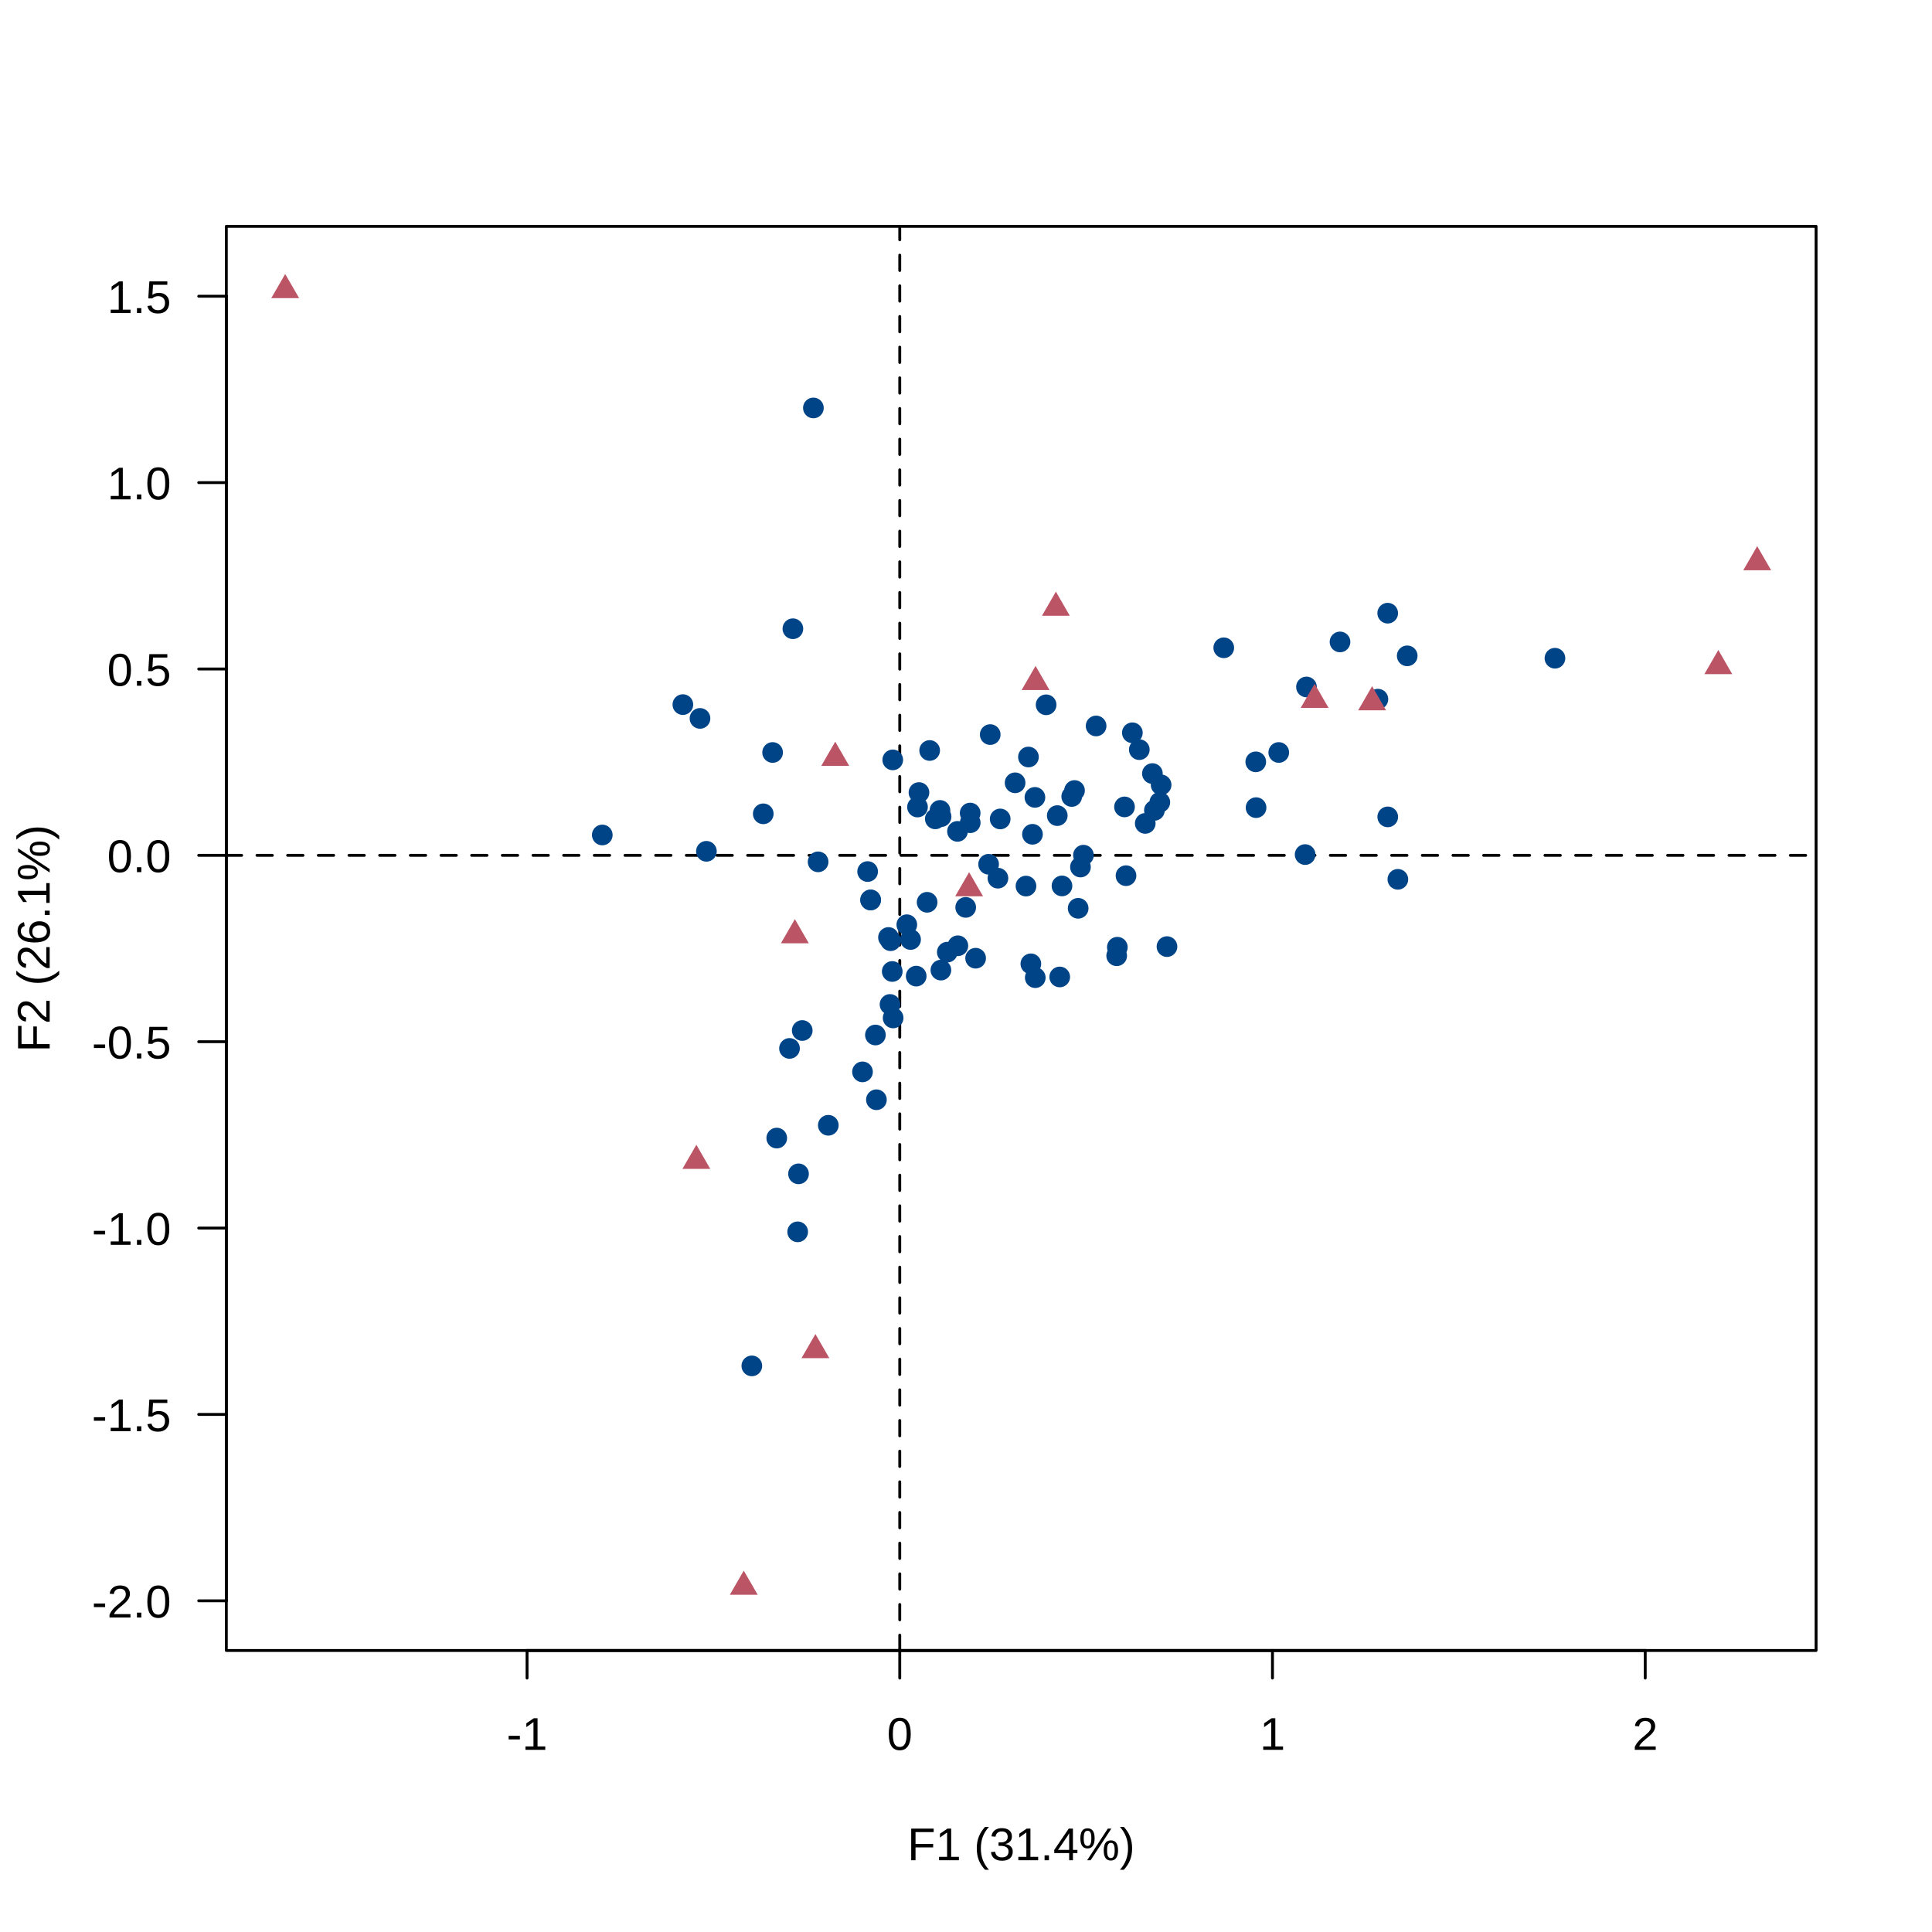
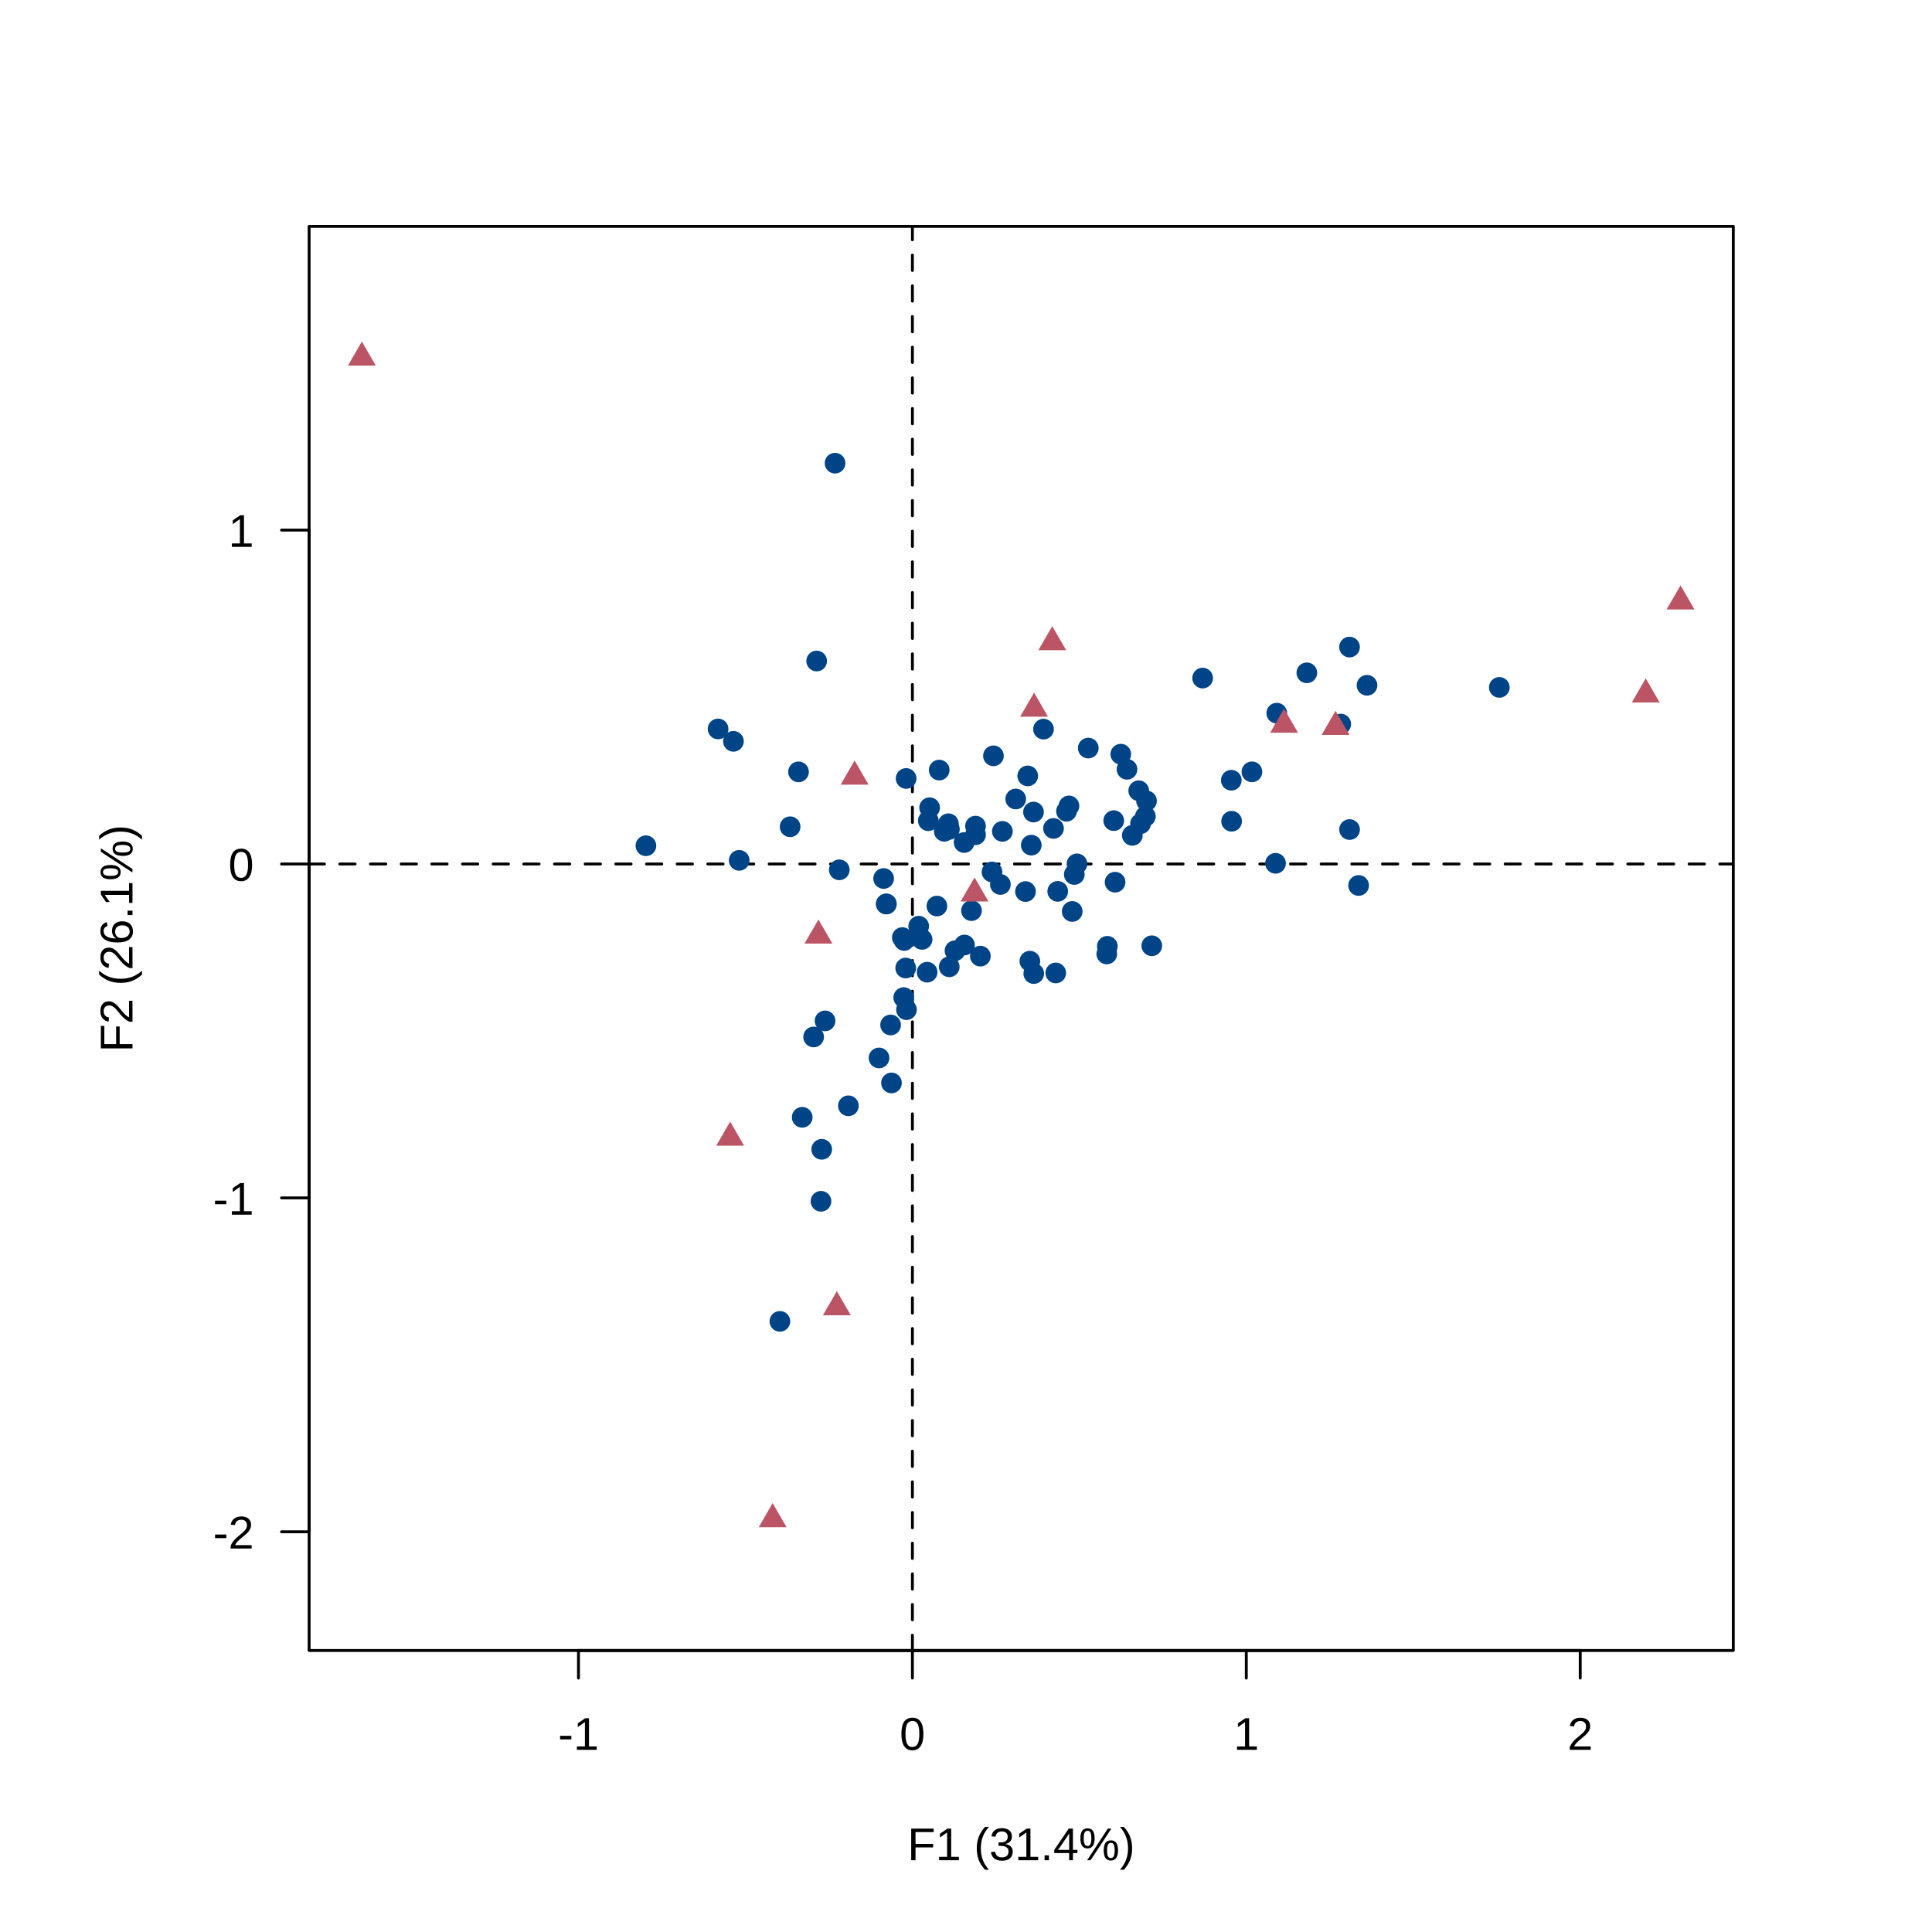
<svg xmlns="http://www.w3.org/2000/svg" class="svglite" width="504.00pt" height="504.00pt" viewBox="0 0 504.00 504.00">
  <defs>
    <style type="text/css">
    .svglite line, .svglite polyline, .svglite polygon, .svglite path, .svglite rect, .svglite circle {
      fill: none;
      stroke: #000000;
      stroke-linecap: round;
      stroke-linejoin: round;
      stroke-miterlimit: 10.00;
    }
    .svglite text {
      white-space: pre;
    }
  </style>
  </defs>
  <rect width="100%" height="100%" style="stroke: none; fill: #FFFFFF;" />
  <defs>
    <clipPath id="cpMC4wMHw1MDQuMDB8MC4wMHw1MDQuMDA=">
      <rect x="0.00" y="0.00" width="504.00" height="504.00" />
    </clipPath>
  </defs>
  <g clip-path="url(#cpMC4wMHw1MDQuMDB8MC4wMHw1MDQuMDA=)">
</g>
  <defs>
-     <clipPath id="cpNTkuMDR8NDczLjc2fDU5LjA0fDQzMC41Ng==">
-       <rect x="59.04" y="59.04" width="414.72" height="371.52" />
+     <clipPath id="cpODAuNjR8NDUyLjE2fDU5LjA0fDQzMC41Ng==">
+       <rect x="80.64" y="59.04" width="371.52" height="371.52" />
    </clipPath>
  </defs>
-   <g clip-path="url(#cpNTkuMDR8NDczLjc2fDU5LjA0fDQzMC41Ng==)">
-     <line x1="59.04" y1="223.13" x2="473.76" y2="223.13" style="stroke-width: 0.75; stroke-dasharray: 4.00,4.00;" />
-     <line x1="234.72" y1="430.56" x2="234.72" y2="59.04" style="stroke-width: 0.75; stroke-dasharray: 4.00,4.00;" />
-     <circle cx="178.14" cy="183.81" r="2.70" style="stroke-width: 0.75; stroke: none; fill: #004488;" />
-     <circle cx="208.09" cy="321.35" r="2.70" style="stroke-width: 0.75; stroke: none; fill: #004488;" />
-     <circle cx="232.76" cy="253.43" r="2.70" style="stroke-width: 0.75; stroke: none; fill: #004488;" />
-     <circle cx="293.35" cy="210.50" r="2.70" style="stroke-width: 0.75; stroke: none; fill: #004488;" />
-     <circle cx="249.78" cy="216.88" r="2.70" style="stroke-width: 0.75; stroke: none; fill: #004488;" />
-     <circle cx="327.59" cy="198.74" r="2.70" style="stroke-width: 0.75; stroke: none; fill: #004488;" />
-     <circle cx="297.21" cy="195.56" r="2.70" style="stroke-width: 0.75; stroke: none; fill: #004488;" />
-     <circle cx="281.86" cy="226.18" r="2.70" style="stroke-width: 0.75; stroke: none; fill: #004488;" />
-     <circle cx="251.92" cy="236.71" r="2.70" style="stroke-width: 0.75; stroke: none; fill: #004488;" />
-     <circle cx="279.58" cy="207.78" r="2.70" style="stroke-width: 0.75; stroke: none; fill: #004488;" />
-     <circle cx="237.54" cy="245.09" r="2.70" style="stroke-width: 0.75; stroke: none; fill: #004488;" />
-     <circle cx="243.99" cy="213.62" r="2.70" style="stroke-width: 0.75; stroke: none; fill: #004488;" />
-     <circle cx="249.88" cy="246.72" r="2.70" style="stroke-width: 0.75; stroke: none; fill: #004488;" />
-     <circle cx="232.18" cy="262.03" r="2.70" style="stroke-width: 0.75; stroke: none; fill: #004488;" />
-     <circle cx="282.64" cy="223.09" r="2.70" style="stroke-width: 0.75; stroke: none; fill: #004488;" />
-     <circle cx="293.74" cy="228.44" r="2.70" style="stroke-width: 0.75; stroke: none; fill: #004488;" />
-     <circle cx="280.31" cy="206.22" r="2.70" style="stroke-width: 0.75; stroke: none; fill: #004488;" />
-     <circle cx="301.15" cy="211.40" r="2.70" style="stroke-width: 0.75; stroke: none; fill: #004488;" />
-     <circle cx="302.56" cy="209.29" r="2.70" style="stroke-width: 0.75; stroke: none; fill: #004488;" />
-     <circle cx="269.98" cy="208.01" r="2.70" style="stroke-width: 0.75; stroke: none; fill: #004488;" />
-     <circle cx="268.29" cy="197.48" r="2.70" style="stroke-width: 0.75; stroke: none; fill: #004488;" />
-     <circle cx="182.61" cy="187.41" r="2.70" style="stroke-width: 0.75; stroke: none; fill: #004488;" />
-     <circle cx="253.09" cy="212.10" r="2.70" style="stroke-width: 0.75; stroke: none; fill: #004488;" />
-     <circle cx="333.59" cy="196.30" r="2.70" style="stroke-width: 0.75; stroke: none; fill: #004488;" />
-     <circle cx="253.10" cy="214.62" r="2.70" style="stroke-width: 0.75; stroke: none; fill: #004488;" />
-     <circle cx="232.89" cy="198.23" r="2.70" style="stroke-width: 0.75; stroke: none; fill: #004488;" />
-     <circle cx="226.34" cy="227.36" r="2.70" style="stroke-width: 0.75; stroke: none; fill: #004488;" />
-     <circle cx="264.81" cy="204.21" r="2.70" style="stroke-width: 0.75; stroke: none; fill: #004488;" />
-     <circle cx="362.01" cy="159.96" r="2.70" style="stroke-width: 0.75; stroke: none; fill: #004488;" />
-     <circle cx="236.56" cy="241.23" r="2.70" style="stroke-width: 0.75; stroke: none; fill: #004488;" />
-     <circle cx="254.51" cy="249.97" r="2.70" style="stroke-width: 0.75; stroke: none; fill: #004488;" />
-     <circle cx="269.34" cy="217.64" r="2.70" style="stroke-width: 0.75; stroke: none; fill: #004488;" />
-     <circle cx="231.78" cy="244.56" r="2.70" style="stroke-width: 0.75; stroke: none; fill: #004488;" />
-     <circle cx="208.31" cy="306.22" r="2.70" style="stroke-width: 0.75; stroke: none; fill: #004488;" />
-     <circle cx="281.26" cy="236.95" r="2.70" style="stroke-width: 0.75; stroke: none; fill: #004488;" />
-     <circle cx="285.94" cy="189.38" r="2.70" style="stroke-width: 0.75; stroke: none; fill: #004488;" />
-     <circle cx="258.32" cy="191.63" r="2.70" style="stroke-width: 0.75; stroke: none; fill: #004488;" />
-     <circle cx="239.01" cy="254.64" r="2.70" style="stroke-width: 0.75; stroke: none; fill: #004488;" />
-     <circle cx="241.86" cy="235.38" r="2.70" style="stroke-width: 0.75; stroke: none; fill: #004488;" />
-     <circle cx="319.24" cy="168.99" r="2.70" style="stroke-width: 0.75; stroke: none; fill: #004488;" />
-     <circle cx="202.63" cy="296.89" r="2.70" style="stroke-width: 0.75; stroke: none; fill: #004488;" />
-     <circle cx="257.90" cy="225.46" r="2.70" style="stroke-width: 0.75; stroke: none; fill: #004488;" />
-     <circle cx="209.28" cy="268.83" r="2.70" style="stroke-width: 0.75; stroke: none; fill: #004488;" />
-     <circle cx="205.96" cy="273.50" r="2.70" style="stroke-width: 0.75; stroke: none; fill: #004488;" />
-     <circle cx="275.81" cy="212.77" r="2.70" style="stroke-width: 0.75; stroke: none; fill: #004488;" />
-     <circle cx="340.82" cy="179.21" r="2.70" style="stroke-width: 0.75; stroke: none; fill: #004488;" />
-     <circle cx="245.45" cy="253.07" r="2.70" style="stroke-width: 0.75; stroke: none; fill: #004488;" />
-     <circle cx="260.92" cy="213.64" r="2.70" style="stroke-width: 0.75; stroke: none; fill: #004488;" />
-     <circle cx="300.63" cy="201.80" r="2.70" style="stroke-width: 0.75; stroke: none; fill: #004488;" />
-     <circle cx="232.33" cy="245.40" r="2.70" style="stroke-width: 0.75; stroke: none; fill: #004488;" />
-     <circle cx="242.52" cy="195.78" r="2.70" style="stroke-width: 0.75; stroke: none; fill: #004488;" />
-     <circle cx="268.92" cy="251.43" r="2.70" style="stroke-width: 0.75; stroke: none; fill: #004488;" />
-     <circle cx="272.90" cy="183.86" r="2.70" style="stroke-width: 0.75; stroke: none; fill: #004488;" />
-     <circle cx="199.11" cy="212.30" r="2.70" style="stroke-width: 0.75; stroke: none; fill: #004488;" />
-     <circle cx="213.42" cy="224.83" r="2.70" style="stroke-width: 0.75; stroke: none; fill: #004488;" />
-     <circle cx="239.35" cy="210.53" r="2.70" style="stroke-width: 0.75; stroke: none; fill: #004488;" />
-     <circle cx="291.48" cy="247.10" r="2.70" style="stroke-width: 0.75; stroke: none; fill: #004488;" />
-     <circle cx="232.99" cy="265.55" r="2.70" style="stroke-width: 0.75; stroke: none; fill: #004488;" />
-     <circle cx="298.76" cy="214.80" r="2.70" style="stroke-width: 0.75; stroke: none; fill: #004488;" />
-     <circle cx="212.19" cy="106.42" r="2.70" style="stroke-width: 0.75; stroke: none; fill: #004488;" />
-     <circle cx="228.63" cy="286.89" r="2.70" style="stroke-width: 0.75; stroke: none; fill: #004488;" />
-     <circle cx="367.10" cy="171.09" r="2.70" style="stroke-width: 0.75; stroke: none; fill: #004488;" />
-     <circle cx="302.90" cy="204.75" r="2.70" style="stroke-width: 0.75; stroke: none; fill: #004488;" />
-     <circle cx="349.57" cy="167.46" r="2.70" style="stroke-width: 0.75; stroke: none; fill: #004488;" />
-     <circle cx="184.28" cy="222.08" r="2.70" style="stroke-width: 0.75; stroke: none; fill: #004488;" />
-     <circle cx="245.50" cy="213.04" r="2.70" style="stroke-width: 0.75; stroke: none; fill: #004488;" />
-     <circle cx="276.45" cy="254.86" r="2.70" style="stroke-width: 0.75; stroke: none; fill: #004488;" />
-     <circle cx="216.08" cy="293.55" r="2.70" style="stroke-width: 0.75; stroke: none; fill: #004488;" />
-     <circle cx="267.65" cy="231.15" r="2.70" style="stroke-width: 0.75; stroke: none; fill: #004488;" />
-     <circle cx="239.73" cy="206.75" r="2.70" style="stroke-width: 0.75; stroke: none; fill: #004488;" />
-     <circle cx="359.45" cy="182.39" r="2.70" style="stroke-width: 0.75; stroke: none; fill: #004488;" />
-     <circle cx="201.55" cy="196.30" r="2.70" style="stroke-width: 0.75; stroke: none; fill: #004488;" />
-     <circle cx="260.33" cy="229.09" r="2.70" style="stroke-width: 0.75; stroke: none; fill: #004488;" />
-     <circle cx="157.12" cy="217.82" r="2.70" style="stroke-width: 0.75; stroke: none; fill: #004488;" />
-     <circle cx="362.02" cy="213.10" r="2.70" style="stroke-width: 0.75; stroke: none; fill: #004488;" />
-     <circle cx="304.43" cy="246.94" r="2.70" style="stroke-width: 0.75; stroke: none; fill: #004488;" />
-     <circle cx="206.84" cy="164.02" r="2.70" style="stroke-width: 0.75; stroke: none; fill: #004488;" />
-     <circle cx="227.12" cy="234.77" r="2.70" style="stroke-width: 0.75; stroke: none; fill: #004488;" />
-     <circle cx="340.47" cy="222.93" r="2.70" style="stroke-width: 0.75; stroke: none; fill: #004488;" />
-     <circle cx="291.31" cy="249.33" r="2.70" style="stroke-width: 0.75; stroke: none; fill: #004488;" />
-     <circle cx="364.66" cy="229.39" r="2.70" style="stroke-width: 0.75; stroke: none; fill: #004488;" />
-     <circle cx="227.12" cy="234.77" r="2.70" style="stroke-width: 0.75; stroke: none; fill: #004488;" />
-     <circle cx="405.64" cy="171.71" r="2.70" style="stroke-width: 0.75; stroke: none; fill: #004488;" />
-     <circle cx="225.00" cy="279.62" r="2.70" style="stroke-width: 0.75; stroke: none; fill: #004488;" />
-     <circle cx="270.07" cy="255.04" r="2.70" style="stroke-width: 0.75; stroke: none; fill: #004488;" />
-     <circle cx="228.37" cy="270.00" r="2.70" style="stroke-width: 0.75; stroke: none; fill: #004488;" />
-     <circle cx="247.12" cy="248.39" r="2.70" style="stroke-width: 0.75; stroke: none; fill: #004488;" />
-     <circle cx="277.04" cy="231.11" r="2.70" style="stroke-width: 0.75; stroke: none; fill: #004488;" />
-     <circle cx="245.21" cy="211.41" r="2.70" style="stroke-width: 0.75; stroke: none; fill: #004488;" />
-     <circle cx="327.67" cy="210.69" r="2.70" style="stroke-width: 0.75; stroke: none; fill: #004488;" />
-     <circle cx="196.13" cy="356.32" r="2.70" style="stroke-width: 0.75; stroke: none; fill: #004488;" />
-     <circle cx="295.40" cy="191.16" r="2.70" style="stroke-width: 0.75; stroke: none; fill: #004488;" />
-     <polygon points="217.89,193.48 221.52,199.78 214.25,199.78 " style="stroke-width: 0.75; stroke: none; fill: #BB5566;" />
-     <polygon points="342.95,178.37 346.58,184.66 339.31,184.66 " style="stroke-width: 0.75; stroke: none; fill: #BB5566;" />
-     <polygon points="212.72,348.01 216.35,354.31 209.08,354.31 " style="stroke-width: 0.75; stroke: none; fill: #BB5566;" />
-     <polygon points="357.94,179.00 361.58,185.30 354.31,185.30 " style="stroke-width: 0.75; stroke: none; fill: #BB5566;" />
-     <polygon points="252.81,227.52 256.45,233.82 249.18,233.82 " style="stroke-width: 0.75; stroke: none; fill: #BB5566;" />
-     <polygon points="181.66,298.63 185.29,304.93 178.02,304.93 " style="stroke-width: 0.75; stroke: none; fill: #BB5566;" />
-     <polygon points="194.02,409.73 197.66,416.02 190.39,416.02 " style="stroke-width: 0.75; stroke: none; fill: #BB5566;" />
-     <polygon points="275.45,154.34 279.08,160.64 271.81,160.64 " style="stroke-width: 0.75; stroke: none; fill: #BB5566;" />
-     <polygon points="207.36,239.77 210.99,246.07 203.72,246.07 " style="stroke-width: 0.75; stroke: none; fill: #BB5566;" />
-     <polygon points="270.15,173.71 273.78,180.01 266.51,180.01 " style="stroke-width: 0.75; stroke: none; fill: #BB5566;" />
-     <polygon points="74.40,71.48 78.04,77.78 70.76,77.78 " style="stroke-width: 0.75; stroke: none; fill: #BB5566;" />
-     <polygon points="448.26,169.56 451.89,175.86 444.62,175.86 " style="stroke-width: 0.75; stroke: none; fill: #BB5566;" />
-     <polygon points="458.40,142.47 462.04,148.77 454.76,148.77 " style="stroke-width: 0.75; stroke: none; fill: #BB5566;" />
+   <g clip-path="url(#cpODAuNjR8NDUyLjE2fDU5LjA0fDQzMC41Ng==)">
+     <line x1="80.64" y1="225.39" x2="452.16" y2="225.39" style="stroke-width: 0.75; stroke-dasharray: 4.00,4.00;" />
+     <line x1="238.02" y1="430.56" x2="238.02" y2="59.04" style="stroke-width: 0.75; stroke-dasharray: 4.00,4.00;" />
+     <circle cx="187.33" cy="190.16" r="2.70" style="stroke-width: 0.75; stroke: none; fill: #004488;" />
+     <circle cx="214.17" cy="313.38" r="2.70" style="stroke-width: 0.75; stroke: none; fill: #004488;" />
+     <circle cx="236.27" cy="252.53" r="2.70" style="stroke-width: 0.75; stroke: none; fill: #004488;" />
+     <circle cx="290.54" cy="214.08" r="2.70" style="stroke-width: 0.75; stroke: none; fill: #004488;" />
+     <circle cx="251.51" cy="219.79" r="2.70" style="stroke-width: 0.75; stroke: none; fill: #004488;" />
+     <circle cx="321.21" cy="203.54" r="2.70" style="stroke-width: 0.75; stroke: none; fill: #004488;" />
+     <circle cx="294.00" cy="200.69" r="2.70" style="stroke-width: 0.75; stroke: none; fill: #004488;" />
+     <circle cx="280.25" cy="228.12" r="2.70" style="stroke-width: 0.75; stroke: none; fill: #004488;" />
+     <circle cx="253.43" cy="237.56" r="2.70" style="stroke-width: 0.75; stroke: none; fill: #004488;" />
+     <circle cx="278.21" cy="211.63" r="2.70" style="stroke-width: 0.75; stroke: none; fill: #004488;" />
+     <circle cx="240.54" cy="245.06" r="2.70" style="stroke-width: 0.75; stroke: none; fill: #004488;" />
+     <circle cx="246.33" cy="216.86" r="2.70" style="stroke-width: 0.75; stroke: none; fill: #004488;" />
+     <circle cx="251.60" cy="246.52" r="2.70" style="stroke-width: 0.75; stroke: none; fill: #004488;" />
+     <circle cx="235.75" cy="260.24" r="2.70" style="stroke-width: 0.75; stroke: none; fill: #004488;" />
+     <circle cx="280.95" cy="225.35" r="2.70" style="stroke-width: 0.75; stroke: none; fill: #004488;" />
+     <circle cx="290.89" cy="230.14" r="2.70" style="stroke-width: 0.75; stroke: none; fill: #004488;" />
+     <circle cx="278.86" cy="210.24" r="2.70" style="stroke-width: 0.75; stroke: none; fill: #004488;" />
+     <circle cx="297.53" cy="214.88" r="2.70" style="stroke-width: 0.75; stroke: none; fill: #004488;" />
+     <circle cx="298.79" cy="212.98" r="2.70" style="stroke-width: 0.75; stroke: none; fill: #004488;" />
+     <circle cx="269.61" cy="211.84" r="2.70" style="stroke-width: 0.75; stroke: none; fill: #004488;" />
+     <circle cx="268.10" cy="202.41" r="2.70" style="stroke-width: 0.75; stroke: none; fill: #004488;" />
+     <circle cx="191.33" cy="193.39" r="2.70" style="stroke-width: 0.75; stroke: none; fill: #004488;" />
+     <circle cx="254.48" cy="215.51" r="2.70" style="stroke-width: 0.75; stroke: none; fill: #004488;" />
+     <circle cx="326.59" cy="201.35" r="2.70" style="stroke-width: 0.75; stroke: none; fill: #004488;" />
+     <circle cx="254.49" cy="217.76" r="2.70" style="stroke-width: 0.75; stroke: none; fill: #004488;" />
+     <circle cx="236.38" cy="203.08" r="2.70" style="stroke-width: 0.75; stroke: none; fill: #004488;" />
+     <circle cx="230.51" cy="229.17" r="2.70" style="stroke-width: 0.75; stroke: none; fill: #004488;" />
+     <circle cx="264.97" cy="208.43" r="2.70" style="stroke-width: 0.75; stroke: none; fill: #004488;" />
+     <circle cx="352.05" cy="168.80" r="2.70" style="stroke-width: 0.75; stroke: none; fill: #004488;" />
+     <circle cx="239.66" cy="241.61" r="2.70" style="stroke-width: 0.75; stroke: none; fill: #004488;" />
+     <circle cx="255.75" cy="249.43" r="2.70" style="stroke-width: 0.75; stroke: none; fill: #004488;" />
+     <circle cx="269.03" cy="220.47" r="2.70" style="stroke-width: 0.75; stroke: none; fill: #004488;" />
+     <circle cx="235.39" cy="244.58" r="2.70" style="stroke-width: 0.75; stroke: none; fill: #004488;" />
+     <circle cx="214.36" cy="299.82" r="2.70" style="stroke-width: 0.75; stroke: none; fill: #004488;" />
+     <circle cx="279.71" cy="237.77" r="2.70" style="stroke-width: 0.75; stroke: none; fill: #004488;" />
+     <circle cx="283.90" cy="195.15" r="2.70" style="stroke-width: 0.75; stroke: none; fill: #004488;" />
+     <circle cx="259.16" cy="197.17" r="2.70" style="stroke-width: 0.75; stroke: none; fill: #004488;" />
+     <circle cx="241.86" cy="253.61" r="2.70" style="stroke-width: 0.75; stroke: none; fill: #004488;" />
+     <circle cx="244.41" cy="236.36" r="2.70" style="stroke-width: 0.75; stroke: none; fill: #004488;" />
+     <circle cx="313.73" cy="176.89" r="2.70" style="stroke-width: 0.75; stroke: none; fill: #004488;" />
+     <circle cx="209.27" cy="291.47" r="2.70" style="stroke-width: 0.75; stroke: none; fill: #004488;" />
+     <circle cx="258.79" cy="227.47" r="2.70" style="stroke-width: 0.75; stroke: none; fill: #004488;" />
+     <circle cx="215.23" cy="266.32" r="2.70" style="stroke-width: 0.75; stroke: none; fill: #004488;" />
+     <circle cx="212.25" cy="270.51" r="2.70" style="stroke-width: 0.75; stroke: none; fill: #004488;" />
+     <circle cx="274.83" cy="216.11" r="2.70" style="stroke-width: 0.75; stroke: none; fill: #004488;" />
+     <circle cx="333.07" cy="186.04" r="2.70" style="stroke-width: 0.75; stroke: none; fill: #004488;" />
+     <circle cx="247.63" cy="252.21" r="2.70" style="stroke-width: 0.75; stroke: none; fill: #004488;" />
+     <circle cx="261.49" cy="216.88" r="2.70" style="stroke-width: 0.75; stroke: none; fill: #004488;" />
+     <circle cx="297.06" cy="206.28" r="2.70" style="stroke-width: 0.75; stroke: none; fill: #004488;" />
+     <circle cx="235.87" cy="245.34" r="2.70" style="stroke-width: 0.75; stroke: none; fill: #004488;" />
+     <circle cx="245.01" cy="200.89" r="2.70" style="stroke-width: 0.75; stroke: none; fill: #004488;" />
+     <circle cx="268.66" cy="250.74" r="2.70" style="stroke-width: 0.75; stroke: none; fill: #004488;" />
+     <circle cx="272.22" cy="190.21" r="2.70" style="stroke-width: 0.75; stroke: none; fill: #004488;" />
+     <circle cx="206.12" cy="215.68" r="2.70" style="stroke-width: 0.75; stroke: none; fill: #004488;" />
+     <circle cx="218.94" cy="226.91" r="2.70" style="stroke-width: 0.75; stroke: none; fill: #004488;" />
+     <circle cx="242.17" cy="214.10" r="2.70" style="stroke-width: 0.75; stroke: none; fill: #004488;" />
+     <circle cx="288.87" cy="246.86" r="2.70" style="stroke-width: 0.75; stroke: none; fill: #004488;" />
+     <circle cx="236.47" cy="263.39" r="2.70" style="stroke-width: 0.75; stroke: none; fill: #004488;" />
+     <circle cx="295.39" cy="217.92" r="2.70" style="stroke-width: 0.75; stroke: none; fill: #004488;" />
+     <circle cx="217.84" cy="120.83" r="2.70" style="stroke-width: 0.75; stroke: none; fill: #004488;" />
+     <circle cx="232.56" cy="282.51" r="2.70" style="stroke-width: 0.75; stroke: none; fill: #004488;" />
+     <circle cx="356.61" cy="178.77" r="2.70" style="stroke-width: 0.75; stroke: none; fill: #004488;" />
+     <circle cx="299.09" cy="208.92" r="2.70" style="stroke-width: 0.75; stroke: none; fill: #004488;" />
+     <circle cx="340.91" cy="175.52" r="2.70" style="stroke-width: 0.75; stroke: none; fill: #004488;" />
+     <circle cx="192.83" cy="224.44" r="2.70" style="stroke-width: 0.75; stroke: none; fill: #004488;" />
+     <circle cx="247.67" cy="216.35" r="2.70" style="stroke-width: 0.75; stroke: none; fill: #004488;" />
+     <circle cx="275.41" cy="253.81" r="2.70" style="stroke-width: 0.75; stroke: none; fill: #004488;" />
+     <circle cx="221.32" cy="288.47" r="2.70" style="stroke-width: 0.75; stroke: none; fill: #004488;" />
+     <circle cx="267.52" cy="232.58" r="2.70" style="stroke-width: 0.75; stroke: none; fill: #004488;" />
+     <circle cx="242.51" cy="210.71" r="2.70" style="stroke-width: 0.75; stroke: none; fill: #004488;" />
+     <circle cx="349.76" cy="188.89" r="2.70" style="stroke-width: 0.75; stroke: none; fill: #004488;" />
+     <circle cx="208.31" cy="201.36" r="2.70" style="stroke-width: 0.75; stroke: none; fill: #004488;" />
+     <circle cx="260.97" cy="230.73" r="2.70" style="stroke-width: 0.75; stroke: none; fill: #004488;" />
+     <circle cx="168.50" cy="220.63" r="2.70" style="stroke-width: 0.75; stroke: none; fill: #004488;" />
+     <circle cx="352.06" cy="216.40" r="2.70" style="stroke-width: 0.75; stroke: none; fill: #004488;" />
+     <circle cx="300.47" cy="246.72" r="2.70" style="stroke-width: 0.75; stroke: none; fill: #004488;" />
+     <circle cx="213.04" cy="172.44" r="2.70" style="stroke-width: 0.75; stroke: none; fill: #004488;" />
+     <circle cx="231.21" cy="235.82" r="2.70" style="stroke-width: 0.75; stroke: none; fill: #004488;" />
+     <circle cx="332.75" cy="225.21" r="2.70" style="stroke-width: 0.75; stroke: none; fill: #004488;" />
+     <circle cx="288.72" cy="248.86" r="2.70" style="stroke-width: 0.75; stroke: none; fill: #004488;" />
+     <circle cx="354.42" cy="230.99" r="2.70" style="stroke-width: 0.75; stroke: none; fill: #004488;" />
+     <circle cx="231.21" cy="235.82" r="2.70" style="stroke-width: 0.75; stroke: none; fill: #004488;" />
+     <circle cx="391.13" cy="179.32" r="2.70" style="stroke-width: 0.75; stroke: none; fill: #004488;" />
+     <circle cx="229.31" cy="275.99" r="2.70" style="stroke-width: 0.75; stroke: none; fill: #004488;" />
+     <circle cx="269.68" cy="253.97" r="2.70" style="stroke-width: 0.75; stroke: none; fill: #004488;" />
+     <circle cx="232.33" cy="267.38" r="2.70" style="stroke-width: 0.75; stroke: none; fill: #004488;" />
+     <circle cx="249.13" cy="248.02" r="2.70" style="stroke-width: 0.75; stroke: none; fill: #004488;" />
+     <circle cx="275.93" cy="232.53" r="2.70" style="stroke-width: 0.75; stroke: none; fill: #004488;" />
+     <circle cx="247.41" cy="214.89" r="2.70" style="stroke-width: 0.75; stroke: none; fill: #004488;" />
+     <circle cx="321.29" cy="214.24" r="2.70" style="stroke-width: 0.75; stroke: none; fill: #004488;" />
+     <circle cx="203.45" cy="344.70" r="2.70" style="stroke-width: 0.75; stroke: none; fill: #004488;" />
+     <circle cx="292.38" cy="196.74" r="2.70" style="stroke-width: 0.75; stroke: none; fill: #004488;" />
+     <polygon points="222.94,198.39 226.58,204.69 219.30,204.69 " style="stroke-width: 0.75; stroke: none; fill: #BB5566;" />
+     <polygon points="334.97,184.85 338.61,191.15 331.34,191.15 " style="stroke-width: 0.75; stroke: none; fill: #BB5566;" />
+     <polygon points="218.31,336.82 221.95,343.12 214.67,343.12 " style="stroke-width: 0.75; stroke: none; fill: #BB5566;" />
+     <polygon points="348.41,185.42 352.04,191.72 344.77,191.72 " style="stroke-width: 0.75; stroke: none; fill: #BB5566;" />
+     <polygon points="254.23,228.89 257.87,235.18 250.59,235.18 " style="stroke-width: 0.75; stroke: none; fill: #BB5566;" />
+     <polygon points="190.48,292.58 194.12,298.88 186.85,298.88 " style="stroke-width: 0.75; stroke: none; fill: #BB5566;" />
+     <polygon points="201.56,392.11 205.20,398.41 197.93,398.41 " style="stroke-width: 0.75; stroke: none; fill: #BB5566;" />
+     <polygon points="274.50,163.33 278.14,169.63 270.87,169.63 " style="stroke-width: 0.75; stroke: none; fill: #BB5566;" />
+     <polygon points="213.51,239.86 217.14,246.15 209.87,246.15 " style="stroke-width: 0.75; stroke: none; fill: #BB5566;" />
+     <polygon points="269.76,180.68 273.39,186.97 266.12,186.97 " style="stroke-width: 0.75; stroke: none; fill: #BB5566;" />
+     <polygon points="94.40,89.09 98.04,95.39 90.76,95.39 " style="stroke-width: 0.75; stroke: none; fill: #BB5566;" />
+     <polygon points="429.32,176.96 432.95,183.26 425.68,183.26 " style="stroke-width: 0.75; stroke: none; fill: #BB5566;" />
+     <polygon points="438.40,152.69 442.04,158.99 434.76,158.99 " style="stroke-width: 0.75; stroke: none; fill: #BB5566;" />
  </g>
  <g clip-path="url(#cpMC4wMHw1MDQuMDB8MC4wMHw1MDQuMDA=)">
-     <line x1="137.49" y1="430.56" x2="429.19" y2="430.56" style="stroke-width: 0.75;" />
-     <line x1="137.49" y1="430.56" x2="137.49" y2="437.76" style="stroke-width: 0.75;" />
-     <line x1="234.72" y1="430.56" x2="234.72" y2="437.76" style="stroke-width: 0.75;" />
-     <line x1="331.95" y1="430.56" x2="331.95" y2="437.76" style="stroke-width: 0.75;" />
-     <line x1="429.19" y1="430.56" x2="429.19" y2="437.76" style="stroke-width: 0.75;" />
-     <text x="137.49" y="456.48" text-anchor="middle" style="font-size: 12.00px; font-family: &quot;Arial&quot;;" textLength="11.97px" lengthAdjust="spacingAndGlyphs">-1</text>
-     <text x="234.72" y="456.48" text-anchor="middle" style="font-size: 12.00px; font-family: &quot;Arial&quot;;" textLength="7.64px" lengthAdjust="spacingAndGlyphs">0</text>
-     <text x="331.95" y="456.48" text-anchor="middle" style="font-size: 12.00px; font-family: &quot;Arial&quot;;" textLength="7.64px" lengthAdjust="spacingAndGlyphs">1</text>
-     <text x="429.19" y="456.48" text-anchor="middle" style="font-size: 12.00px; font-family: &quot;Arial&quot;;" textLength="7.64px" lengthAdjust="spacingAndGlyphs">2</text>
-     <line x1="59.04" y1="417.60" x2="59.04" y2="77.28" style="stroke-width: 0.75;" />
-     <line x1="59.04" y1="417.60" x2="51.84" y2="417.60" style="stroke-width: 0.75;" />
-     <line x1="59.04" y1="368.98" x2="51.84" y2="368.98" style="stroke-width: 0.75;" />
-     <line x1="59.04" y1="320.37" x2="51.84" y2="320.37" style="stroke-width: 0.75;" />
-     <line x1="59.04" y1="271.75" x2="51.84" y2="271.75" style="stroke-width: 0.75;" />
-     <line x1="59.04" y1="223.13" x2="51.84" y2="223.13" style="stroke-width: 0.75;" />
-     <line x1="59.04" y1="174.52" x2="51.84" y2="174.52" style="stroke-width: 0.75;" />
-     <line x1="59.04" y1="125.90" x2="51.84" y2="125.90" style="stroke-width: 0.75;" />
-     <line x1="59.04" y1="77.28" x2="51.84" y2="77.28" style="stroke-width: 0.75;" />
-     <text x="44.64" y="421.97" text-anchor="end" style="font-size: 12.00px; font-family: &quot;Arial&quot;;" textLength="23.43px" lengthAdjust="spacingAndGlyphs">-2.0</text>
-     <text x="44.64" y="373.36" text-anchor="end" style="font-size: 12.00px; font-family: &quot;Arial&quot;;" textLength="23.43px" lengthAdjust="spacingAndGlyphs">-1.5</text>
-     <text x="44.64" y="324.74" text-anchor="end" style="font-size: 12.00px; font-family: &quot;Arial&quot;;" textLength="23.43px" lengthAdjust="spacingAndGlyphs">-1.0</text>
-     <text x="44.64" y="276.12" text-anchor="end" style="font-size: 12.00px; font-family: &quot;Arial&quot;;" textLength="23.43px" lengthAdjust="spacingAndGlyphs">-0.5</text>
-     <text x="44.64" y="227.51" text-anchor="end" style="font-size: 12.00px; font-family: &quot;Arial&quot;;" textLength="19.09px" lengthAdjust="spacingAndGlyphs">0.0</text>
-     <text x="44.64" y="178.89" text-anchor="end" style="font-size: 12.00px; font-family: &quot;Arial&quot;;" textLength="19.09px" lengthAdjust="spacingAndGlyphs">0.5</text>
-     <text x="44.64" y="130.27" text-anchor="end" style="font-size: 12.00px; font-family: &quot;Arial&quot;;" textLength="19.09px" lengthAdjust="spacingAndGlyphs">1.0</text>
-     <text x="44.64" y="81.66" text-anchor="end" style="font-size: 12.00px; font-family: &quot;Arial&quot;;" textLength="19.09px" lengthAdjust="spacingAndGlyphs">1.5</text>
-     <polygon points="59.04,430.56 473.76,430.56 473.76,59.04 59.04,59.04 " style="stroke-width: 0.75;" />
+     <line x1="150.91" y1="430.56" x2="412.23" y2="430.56" style="stroke-width: 0.75;" />
+     <line x1="150.91" y1="430.56" x2="150.91" y2="437.76" style="stroke-width: 0.75;" />
+     <line x1="238.02" y1="430.56" x2="238.02" y2="437.76" style="stroke-width: 0.75;" />
+     <line x1="325.12" y1="430.56" x2="325.12" y2="437.76" style="stroke-width: 0.75;" />
+     <line x1="412.23" y1="430.56" x2="412.23" y2="437.76" style="stroke-width: 0.75;" />
+     <text x="150.91" y="456.48" text-anchor="middle" style="font-size: 12.00px; font-family: &quot;Arial&quot;;" textLength="11.97px" lengthAdjust="spacingAndGlyphs">-1</text>
+     <text x="238.02" y="456.48" text-anchor="middle" style="font-size: 12.00px; font-family: &quot;Arial&quot;;" textLength="7.64px" lengthAdjust="spacingAndGlyphs">0</text>
+     <text x="325.12" y="456.48" text-anchor="middle" style="font-size: 12.00px; font-family: &quot;Arial&quot;;" textLength="7.64px" lengthAdjust="spacingAndGlyphs">1</text>
+     <text x="412.23" y="456.48" text-anchor="middle" style="font-size: 12.00px; font-family: &quot;Arial&quot;;" textLength="7.64px" lengthAdjust="spacingAndGlyphs">2</text>
+     <line x1="80.64" y1="399.60" x2="80.64" y2="138.28" style="stroke-width: 0.75;" />
+     <line x1="80.64" y1="399.60" x2="73.44" y2="399.60" style="stroke-width: 0.75;" />
+     <line x1="80.64" y1="312.49" x2="73.44" y2="312.49" style="stroke-width: 0.75;" />
+     <line x1="80.64" y1="225.39" x2="73.44" y2="225.39" style="stroke-width: 0.75;" />
+     <line x1="80.64" y1="138.28" x2="73.44" y2="138.28" style="stroke-width: 0.75;" />
+     <text x="66.24" y="403.97" text-anchor="end" style="font-size: 12.00px; font-family: &quot;Arial&quot;;" textLength="11.97px" lengthAdjust="spacingAndGlyphs">-2</text>
+     <text x="66.24" y="316.87" text-anchor="end" style="font-size: 12.00px; font-family: &quot;Arial&quot;;" textLength="11.97px" lengthAdjust="spacingAndGlyphs">-1</text>
+     <text x="66.24" y="229.76" text-anchor="end" style="font-size: 12.00px; font-family: &quot;Arial&quot;;" textLength="7.64px" lengthAdjust="spacingAndGlyphs">0</text>
+     <text x="66.24" y="142.66" text-anchor="end" style="font-size: 12.00px; font-family: &quot;Arial&quot;;" textLength="7.64px" lengthAdjust="spacingAndGlyphs">1</text>
+     <polygon points="80.64,430.56 452.16,430.56 452.16,59.04 80.64,59.04 " style="stroke-width: 0.75;" />
    <text x="266.40" y="485.28" text-anchor="middle" style="font-size: 12.00px; font-family: &quot;Arial&quot;;" textLength="65.86px" lengthAdjust="spacingAndGlyphs">F1 (31.4%)</text>
-     <text transform="translate(12.96,244.80) rotate(-90)" text-anchor="middle" style="font-size: 12.00px; font-family: &quot;Arial&quot;;" textLength="65.86px" lengthAdjust="spacingAndGlyphs">F2 (26.1%)</text>
+     <text transform="translate(34.56,244.80) rotate(-90)" text-anchor="middle" style="font-size: 12.00px; font-family: &quot;Arial&quot;;" textLength="65.86px" lengthAdjust="spacingAndGlyphs">F2 (26.1%)</text>
  </g>
</svg>
